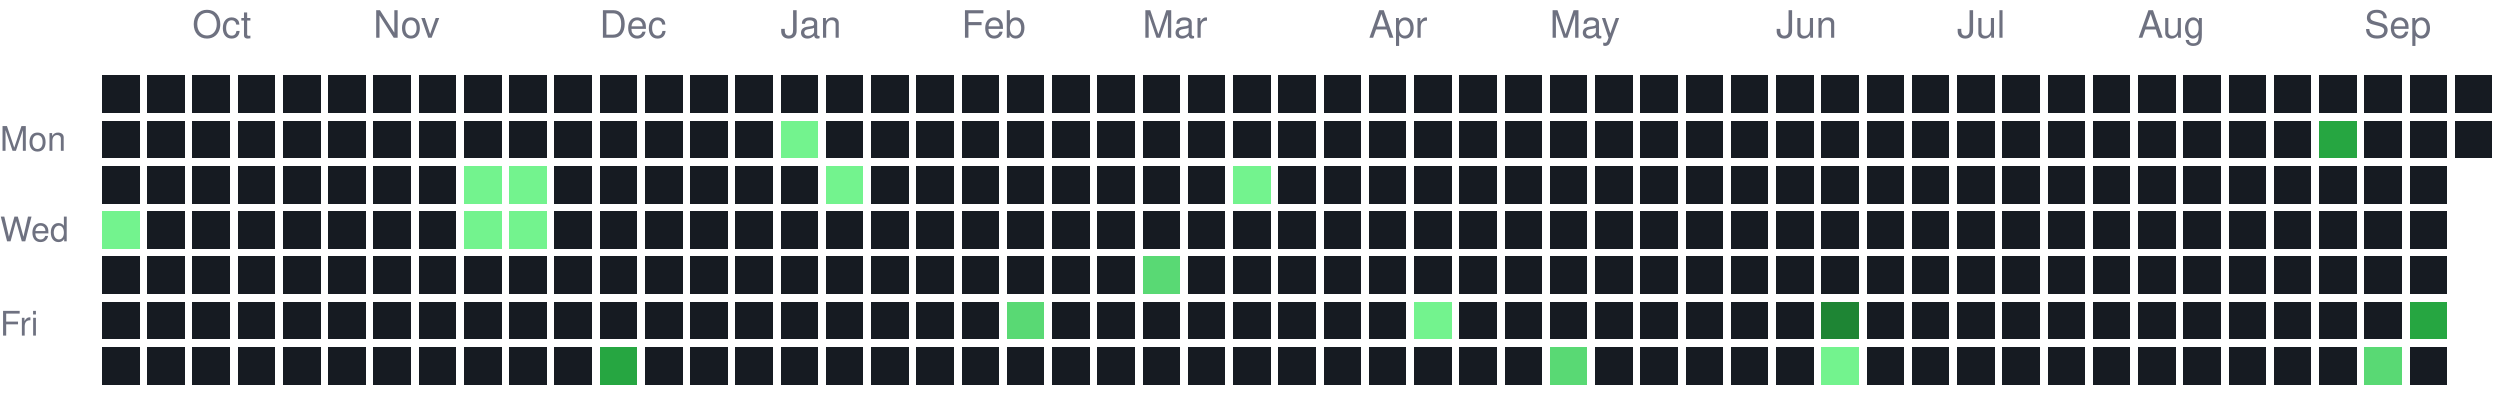
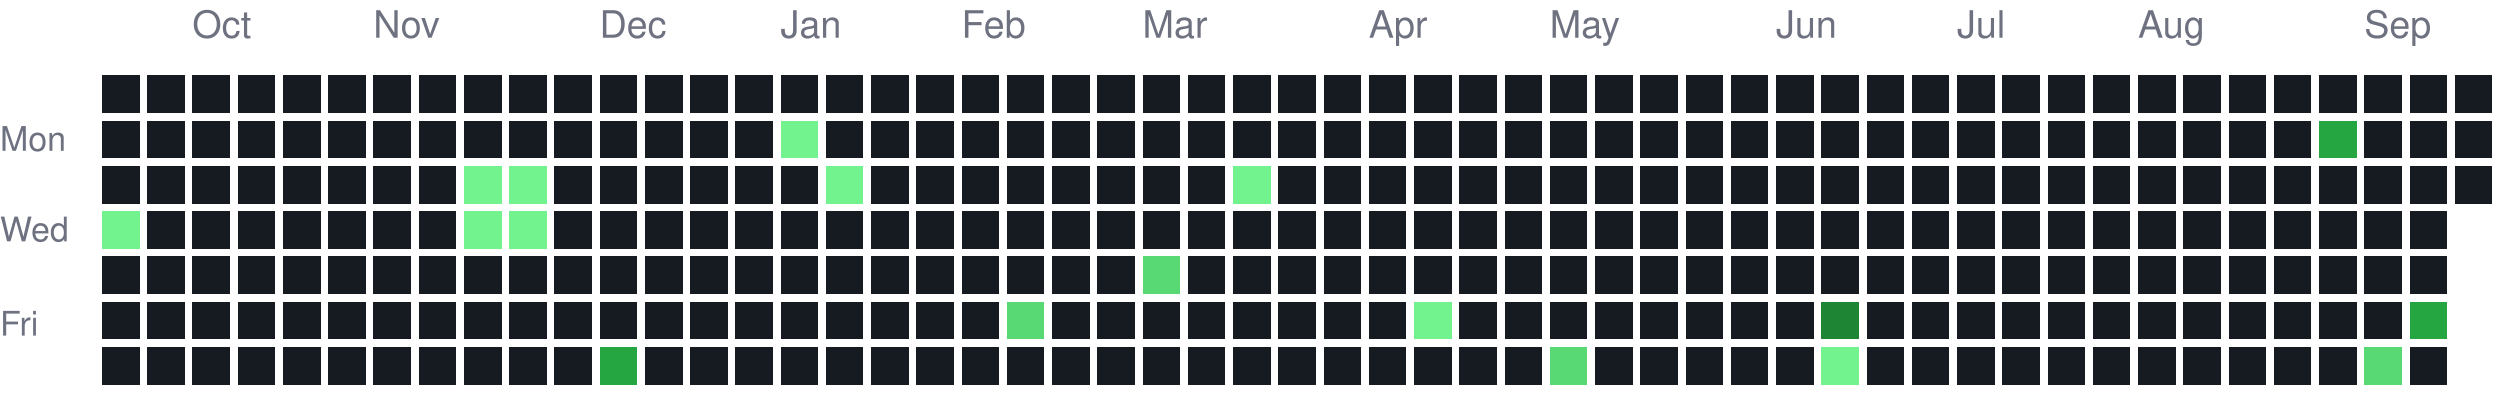
<svg xmlns="http://www.w3.org/2000/svg" version="1.1" width="663" height="104">
  <rect style="fill:#161b22;shape-rendering:crispedges;" data-score="0" data-date="2025-09-21" x="27" y="20" width="10" height="10" />
  <rect style="fill:#161b22;shape-rendering:crispedges;" data-score="0" data-date="2025-09-28" x="39" y="20" width="10" height="10" />
  <rect style="fill:#161b22;shape-rendering:crispedges;" data-score="0" data-date="2025-10-05" x="51" y="20" width="10" height="10" />
  <rect style="fill:#161b22;shape-rendering:crispedges;" data-score="0" data-date="2025-10-12" x="63" y="20" width="10" height="10" />
  <rect style="fill:#161b22;shape-rendering:crispedges;" data-score="0" data-date="2025-10-19" x="75" y="20" width="10" height="10" />
  <rect style="fill:#161b22;shape-rendering:crispedges;" data-score="0" data-date="2025-10-26" x="87" y="20" width="10" height="10" />
  <rect style="fill:#161b22;shape-rendering:crispedges;" data-score="0" data-date="2025-11-02" x="99" y="20" width="10" height="10" />
  <rect style="fill:#161b22;shape-rendering:crispedges;" data-score="0" data-date="2025-11-09" x="111" y="20" width="10" height="10" />
  <rect style="fill:#161b22;shape-rendering:crispedges;" data-score="0" data-date="2025-11-16" x="123" y="20" width="10" height="10" />
  <rect style="fill:#161b22;shape-rendering:crispedges;" data-score="0" data-date="2025-11-23" x="135" y="20" width="10" height="10" />
  <rect style="fill:#161b22;shape-rendering:crispedges;" data-score="0" data-date="2025-11-30" x="147" y="20" width="10" height="10" />
  <rect style="fill:#161b22;shape-rendering:crispedges;" data-score="0" data-date="2025-12-07" x="159" y="20" width="10" height="10" />
  <rect style="fill:#161b22;shape-rendering:crispedges;" data-score="0" data-date="2025-12-14" x="171" y="20" width="10" height="10" />
  <rect style="fill:#161b22;shape-rendering:crispedges;" data-score="0" data-date="2025-12-21" x="183" y="20" width="10" height="10" />
  <rect style="fill:#161b22;shape-rendering:crispedges;" data-score="0" data-date="2025-12-28" x="195" y="20" width="10" height="10" />
  <rect style="fill:#161b22;shape-rendering:crispedges;" data-score="0" data-date="2026-01-04" x="207" y="20" width="10" height="10" />
  <rect style="fill:#161b22;shape-rendering:crispedges;" data-score="0" data-date="2026-01-11" x="219" y="20" width="10" height="10" />
  <rect style="fill:#161b22;shape-rendering:crispedges;" data-score="0" data-date="2026-01-18" x="231" y="20" width="10" height="10" />
  <rect style="fill:#161b22;shape-rendering:crispedges;" data-score="0" data-date="2026-01-25" x="243" y="20" width="10" height="10" />
  <rect style="fill:#161b22;shape-rendering:crispedges;" data-score="0" data-date="2026-02-01" x="255" y="20" width="10" height="10" />
  <rect style="fill:#161b22;shape-rendering:crispedges;" data-score="0" data-date="2026-02-08" x="267" y="20" width="10" height="10" />
  <rect style="fill:#161b22;shape-rendering:crispedges;" data-score="0" data-date="2026-02-15" x="279" y="20" width="10" height="10" />
  <rect style="fill:#161b22;shape-rendering:crispedges;" data-score="0" data-date="2026-02-22" x="291" y="20" width="10" height="10" />
  <rect style="fill:#161b22;shape-rendering:crispedges;" data-score="0" data-date="2026-03-01" x="303" y="20" width="10" height="10" />
  <rect style="fill:#161b22;shape-rendering:crispedges;" data-score="0" data-date="2026-03-08" x="315" y="20" width="10" height="10" />
  <rect style="fill:#161b22;shape-rendering:crispedges;" data-score="0" data-date="2026-03-15" x="327" y="20" width="10" height="10" />
  <rect style="fill:#161b22;shape-rendering:crispedges;" data-score="0" data-date="2026-03-22" x="339" y="20" width="10" height="10" />
  <rect style="fill:#161b22;shape-rendering:crispedges;" data-score="0" data-date="2026-03-29" x="351" y="20" width="10" height="10" />
  <rect style="fill:#161b22;shape-rendering:crispedges;" data-score="0" data-date="2026-04-05" x="363" y="20" width="10" height="10" />
  <rect style="fill:#161b22;shape-rendering:crispedges;" data-score="0" data-date="2026-04-12" x="375" y="20" width="10" height="10" />
  <rect style="fill:#161b22;shape-rendering:crispedges;" data-score="0" data-date="2026-04-19" x="387" y="20" width="10" height="10" />
  <rect style="fill:#161b22;shape-rendering:crispedges;" data-score="0" data-date="2026-04-26" x="399" y="20" width="10" height="10" />
  <rect style="fill:#161b22;shape-rendering:crispedges;" data-score="0" data-date="2026-05-03" x="411" y="20" width="10" height="10" />
  <rect style="fill:#161b22;shape-rendering:crispedges;" data-score="0" data-date="2026-05-10" x="423" y="20" width="10" height="10" />
  <rect style="fill:#161b22;shape-rendering:crispedges;" data-score="0" data-date="2026-05-17" x="435" y="20" width="10" height="10" />
  <rect style="fill:#161b22;shape-rendering:crispedges;" data-score="0" data-date="2026-05-24" x="447" y="20" width="10" height="10" />
  <rect style="fill:#161b22;shape-rendering:crispedges;" data-score="0" data-date="2026-05-31" x="459" y="20" width="10" height="10" />
  <rect style="fill:#161b22;shape-rendering:crispedges;" data-score="0" data-date="2026-06-07" x="471" y="20" width="10" height="10" />
  <rect style="fill:#161b22;shape-rendering:crispedges;" data-score="0" data-date="2026-06-14" x="483" y="20" width="10" height="10" />
  <rect style="fill:#161b22;shape-rendering:crispedges;" data-score="0" data-date="2026-06-21" x="495" y="20" width="10" height="10" />
  <rect style="fill:#161b22;shape-rendering:crispedges;" data-score="0" data-date="2026-06-28" x="507" y="20" width="10" height="10" />
  <rect style="fill:#161b22;shape-rendering:crispedges;" data-score="0" data-date="2026-07-05" x="519" y="20" width="10" height="10" />
  <rect style="fill:#161b22;shape-rendering:crispedges;" data-score="0" data-date="2026-07-12" x="531" y="20" width="10" height="10" />
  <rect style="fill:#161b22;shape-rendering:crispedges;" data-score="0" data-date="2026-07-19" x="543" y="20" width="10" height="10" />
  <rect style="fill:#161b22;shape-rendering:crispedges;" data-score="0" data-date="2026-07-26" x="555" y="20" width="10" height="10" />
  <rect style="fill:#161b22;shape-rendering:crispedges;" data-score="0" data-date="2026-08-02" x="567" y="20" width="10" height="10" />
  <rect style="fill:#161b22;shape-rendering:crispedges;" data-score="0" data-date="2026-08-09" x="579" y="20" width="10" height="10" />
  <rect style="fill:#161b22;shape-rendering:crispedges;" data-score="0" data-date="2026-08-16" x="591" y="20" width="10" height="10" />
  <rect style="fill:#161b22;shape-rendering:crispedges;" data-score="0" data-date="2026-08-23" x="603" y="20" width="10" height="10" />
  <rect style="fill:#161b22;shape-rendering:crispedges;" data-score="0" data-date="2026-08-30" x="615" y="20" width="10" height="10" />
  <rect style="fill:#161b22;shape-rendering:crispedges;" data-score="0" data-date="2026-09-06" x="627" y="20" width="10" height="10" />
  <rect style="fill:#161b22;shape-rendering:crispedges;" data-score="0" data-date="2026-09-13" x="639" y="20" width="10" height="10" />
  <rect style="fill:#161b22;shape-rendering:crispedges;" data-score="0" data-date="2026-09-20" x="651" y="20" width="10" height="10" />
  <rect style="fill:#161b22;shape-rendering:crispedges;" data-score="0" data-date="2025-09-22" x="27" y="32" width="10" height="10" />
  <rect style="fill:#161b22;shape-rendering:crispedges;" data-score="0" data-date="2025-09-29" x="39" y="32" width="10" height="10" />
  <rect style="fill:#161b22;shape-rendering:crispedges;" data-score="0" data-date="2025-10-06" x="51" y="32" width="10" height="10" />
  <rect style="fill:#161b22;shape-rendering:crispedges;" data-score="0" data-date="2025-10-13" x="63" y="32" width="10" height="10" />
  <rect style="fill:#161b22;shape-rendering:crispedges;" data-score="0" data-date="2025-10-20" x="75" y="32" width="10" height="10" />
  <rect style="fill:#161b22;shape-rendering:crispedges;" data-score="0" data-date="2025-10-27" x="87" y="32" width="10" height="10" />
  <rect style="fill:#161b22;shape-rendering:crispedges;" data-score="0" data-date="2025-11-03" x="99" y="32" width="10" height="10" />
  <rect style="fill:#161b22;shape-rendering:crispedges;" data-score="0" data-date="2025-11-10" x="111" y="32" width="10" height="10" />
  <rect style="fill:#161b22;shape-rendering:crispedges;" data-score="0" data-date="2025-11-17" x="123" y="32" width="10" height="10" />
  <rect style="fill:#161b22;shape-rendering:crispedges;" data-score="0" data-date="2025-11-24" x="135" y="32" width="10" height="10" />
  <rect style="fill:#161b22;shape-rendering:crispedges;" data-score="0" data-date="2025-12-01" x="147" y="32" width="10" height="10" />
  <rect style="fill:#161b22;shape-rendering:crispedges;" data-score="0" data-date="2025-12-08" x="159" y="32" width="10" height="10" />
  <rect style="fill:#161b22;shape-rendering:crispedges;" data-score="0" data-date="2025-12-15" x="171" y="32" width="10" height="10" />
  <rect style="fill:#161b22;shape-rendering:crispedges;" data-score="0" data-date="2025-12-22" x="183" y="32" width="10" height="10" />
  <rect style="fill:#161b22;shape-rendering:crispedges;" data-score="0" data-date="2025-12-29" x="195" y="32" width="10" height="10" />
  <rect style="fill:#73f38e;shape-rendering:crispedges;" data-score="1" data-date="2026-01-05" x="207" y="32" width="10" height="10" />
  <rect style="fill:#161b22;shape-rendering:crispedges;" data-score="0" data-date="2026-01-12" x="219" y="32" width="10" height="10" />
  <rect style="fill:#161b22;shape-rendering:crispedges;" data-score="0" data-date="2026-01-19" x="231" y="32" width="10" height="10" />
  <rect style="fill:#161b22;shape-rendering:crispedges;" data-score="0" data-date="2026-01-26" x="243" y="32" width="10" height="10" />
  <rect style="fill:#161b22;shape-rendering:crispedges;" data-score="0" data-date="2026-02-02" x="255" y="32" width="10" height="10" />
  <rect style="fill:#161b22;shape-rendering:crispedges;" data-score="0" data-date="2026-02-09" x="267" y="32" width="10" height="10" />
  <rect style="fill:#161b22;shape-rendering:crispedges;" data-score="0" data-date="2026-02-16" x="279" y="32" width="10" height="10" />
  <rect style="fill:#161b22;shape-rendering:crispedges;" data-score="0" data-date="2026-02-23" x="291" y="32" width="10" height="10" />
  <rect style="fill:#161b22;shape-rendering:crispedges;" data-score="0" data-date="2026-03-02" x="303" y="32" width="10" height="10" />
  <rect style="fill:#161b22;shape-rendering:crispedges;" data-score="0" data-date="2026-03-09" x="315" y="32" width="10" height="10" />
  <rect style="fill:#161b22;shape-rendering:crispedges;" data-score="0" data-date="2026-03-16" x="327" y="32" width="10" height="10" />
  <rect style="fill:#161b22;shape-rendering:crispedges;" data-score="0" data-date="2026-03-23" x="339" y="32" width="10" height="10" />
  <rect style="fill:#161b22;shape-rendering:crispedges;" data-score="0" data-date="2026-03-30" x="351" y="32" width="10" height="10" />
  <rect style="fill:#161b22;shape-rendering:crispedges;" data-score="0" data-date="2026-04-06" x="363" y="32" width="10" height="10" />
  <rect style="fill:#161b22;shape-rendering:crispedges;" data-score="0" data-date="2026-04-13" x="375" y="32" width="10" height="10" />
  <rect style="fill:#161b22;shape-rendering:crispedges;" data-score="0" data-date="2026-04-20" x="387" y="32" width="10" height="10" />
  <rect style="fill:#161b22;shape-rendering:crispedges;" data-score="0" data-date="2026-04-27" x="399" y="32" width="10" height="10" />
  <rect style="fill:#161b22;shape-rendering:crispedges;" data-score="0" data-date="2026-05-04" x="411" y="32" width="10" height="10" />
  <rect style="fill:#161b22;shape-rendering:crispedges;" data-score="0" data-date="2026-05-11" x="423" y="32" width="10" height="10" />
  <rect style="fill:#161b22;shape-rendering:crispedges;" data-score="0" data-date="2026-05-18" x="435" y="32" width="10" height="10" />
  <rect style="fill:#161b22;shape-rendering:crispedges;" data-score="0" data-date="2026-05-25" x="447" y="32" width="10" height="10" />
  <rect style="fill:#161b22;shape-rendering:crispedges;" data-score="0" data-date="2026-06-01" x="459" y="32" width="10" height="10" />
  <rect style="fill:#161b22;shape-rendering:crispedges;" data-score="0" data-date="2026-06-08" x="471" y="32" width="10" height="10" />
  <rect style="fill:#161b22;shape-rendering:crispedges;" data-score="0" data-date="2026-06-15" x="483" y="32" width="10" height="10" />
  <rect style="fill:#161b22;shape-rendering:crispedges;" data-score="0" data-date="2026-06-22" x="495" y="32" width="10" height="10" />
  <rect style="fill:#161b22;shape-rendering:crispedges;" data-score="0" data-date="2026-06-29" x="507" y="32" width="10" height="10" />
  <rect style="fill:#161b22;shape-rendering:crispedges;" data-score="0" data-date="2026-07-06" x="519" y="32" width="10" height="10" />
  <rect style="fill:#161b22;shape-rendering:crispedges;" data-score="0" data-date="2026-07-13" x="531" y="32" width="10" height="10" />
  <rect style="fill:#161b22;shape-rendering:crispedges;" data-score="0" data-date="2026-07-20" x="543" y="32" width="10" height="10" />
  <rect style="fill:#161b22;shape-rendering:crispedges;" data-score="0" data-date="2026-07-27" x="555" y="32" width="10" height="10" />
  <rect style="fill:#161b22;shape-rendering:crispedges;" data-score="0" data-date="2026-08-03" x="567" y="32" width="10" height="10" />
  <rect style="fill:#161b22;shape-rendering:crispedges;" data-score="0" data-date="2026-08-10" x="579" y="32" width="10" height="10" />
  <rect style="fill:#161b22;shape-rendering:crispedges;" data-score="0" data-date="2026-08-17" x="591" y="32" width="10" height="10" />
  <rect style="fill:#161b22;shape-rendering:crispedges;" data-score="0" data-date="2026-08-24" x="603" y="32" width="10" height="10" />
  <rect style="fill:#26a641;shape-rendering:crispedges;" data-score="3" data-date="2026-08-31" x="615" y="32" width="10" height="10" />
  <rect style="fill:#161b22;shape-rendering:crispedges;" data-score="0" data-date="2026-09-07" x="627" y="32" width="10" height="10" />
  <rect style="fill:#161b22;shape-rendering:crispedges;" data-score="0" data-date="2026-09-14" x="639" y="32" width="10" height="10" />
  <rect style="fill:#161b22;shape-rendering:crispedges;" data-score="0" data-date="2026-09-21" x="651" y="32" width="10" height="10" />
  <rect style="fill:#161b22;shape-rendering:crispedges;" data-score="0" data-date="2025-09-23" x="27" y="44" width="10" height="10" />
  <rect style="fill:#161b22;shape-rendering:crispedges;" data-score="0" data-date="2025-09-30" x="39" y="44" width="10" height="10" />
  <rect style="fill:#161b22;shape-rendering:crispedges;" data-score="0" data-date="2025-10-07" x="51" y="44" width="10" height="10" />
  <rect style="fill:#161b22;shape-rendering:crispedges;" data-score="0" data-date="2025-10-14" x="63" y="44" width="10" height="10" />
  <rect style="fill:#161b22;shape-rendering:crispedges;" data-score="0" data-date="2025-10-21" x="75" y="44" width="10" height="10" />
  <rect style="fill:#161b22;shape-rendering:crispedges;" data-score="0" data-date="2025-10-28" x="87" y="44" width="10" height="10" />
  <rect style="fill:#161b22;shape-rendering:crispedges;" data-score="0" data-date="2025-11-04" x="99" y="44" width="10" height="10" />
  <rect style="fill:#161b22;shape-rendering:crispedges;" data-score="0" data-date="2025-11-11" x="111" y="44" width="10" height="10" />
  <rect style="fill:#73f38e;shape-rendering:crispedges;" data-score="1" data-date="2025-11-18" x="123" y="44" width="10" height="10" />
  <rect style="fill:#73f38e;shape-rendering:crispedges;" data-score="1" data-date="2025-11-25" x="135" y="44" width="10" height="10" />
  <rect style="fill:#161b22;shape-rendering:crispedges;" data-score="0" data-date="2025-12-02" x="147" y="44" width="10" height="10" />
  <rect style="fill:#161b22;shape-rendering:crispedges;" data-score="0" data-date="2025-12-09" x="159" y="44" width="10" height="10" />
  <rect style="fill:#161b22;shape-rendering:crispedges;" data-score="0" data-date="2025-12-16" x="171" y="44" width="10" height="10" />
  <rect style="fill:#161b22;shape-rendering:crispedges;" data-score="0" data-date="2025-12-23" x="183" y="44" width="10" height="10" />
  <rect style="fill:#161b22;shape-rendering:crispedges;" data-score="0" data-date="2025-12-30" x="195" y="44" width="10" height="10" />
  <rect style="fill:#161b22;shape-rendering:crispedges;" data-score="0" data-date="2026-01-06" x="207" y="44" width="10" height="10" />
  <rect style="fill:#73f38e;shape-rendering:crispedges;" data-score="1" data-date="2026-01-13" x="219" y="44" width="10" height="10" />
  <rect style="fill:#161b22;shape-rendering:crispedges;" data-score="0" data-date="2026-01-20" x="231" y="44" width="10" height="10" />
  <rect style="fill:#161b22;shape-rendering:crispedges;" data-score="0" data-date="2026-01-27" x="243" y="44" width="10" height="10" />
  <rect style="fill:#161b22;shape-rendering:crispedges;" data-score="0" data-date="2026-02-03" x="255" y="44" width="10" height="10" />
  <rect style="fill:#161b22;shape-rendering:crispedges;" data-score="0" data-date="2026-02-10" x="267" y="44" width="10" height="10" />
  <rect style="fill:#161b22;shape-rendering:crispedges;" data-score="0" data-date="2026-02-17" x="279" y="44" width="10" height="10" />
  <rect style="fill:#161b22;shape-rendering:crispedges;" data-score="0" data-date="2026-02-24" x="291" y="44" width="10" height="10" />
  <rect style="fill:#161b22;shape-rendering:crispedges;" data-score="0" data-date="2026-03-03" x="303" y="44" width="10" height="10" />
  <rect style="fill:#161b22;shape-rendering:crispedges;" data-score="0" data-date="2026-03-10" x="315" y="44" width="10" height="10" />
  <rect style="fill:#73f38e;shape-rendering:crispedges;" data-score="1" data-date="2026-03-17" x="327" y="44" width="10" height="10" />
  <rect style="fill:#161b22;shape-rendering:crispedges;" data-score="0" data-date="2026-03-24" x="339" y="44" width="10" height="10" />
  <rect style="fill:#161b22;shape-rendering:crispedges;" data-score="0" data-date="2026-03-31" x="351" y="44" width="10" height="10" />
  <rect style="fill:#161b22;shape-rendering:crispedges;" data-score="0" data-date="2026-04-07" x="363" y="44" width="10" height="10" />
  <rect style="fill:#161b22;shape-rendering:crispedges;" data-score="0" data-date="2026-04-14" x="375" y="44" width="10" height="10" />
  <rect style="fill:#161b22;shape-rendering:crispedges;" data-score="0" data-date="2026-04-21" x="387" y="44" width="10" height="10" />
  <rect style="fill:#161b22;shape-rendering:crispedges;" data-score="0" data-date="2026-04-28" x="399" y="44" width="10" height="10" />
  <rect style="fill:#161b22;shape-rendering:crispedges;" data-score="0" data-date="2026-05-05" x="411" y="44" width="10" height="10" />
  <rect style="fill:#161b22;shape-rendering:crispedges;" data-score="0" data-date="2026-05-12" x="423" y="44" width="10" height="10" />
  <rect style="fill:#161b22;shape-rendering:crispedges;" data-score="0" data-date="2026-05-19" x="435" y="44" width="10" height="10" />
  <rect style="fill:#161b22;shape-rendering:crispedges;" data-score="0" data-date="2026-05-26" x="447" y="44" width="10" height="10" />
  <rect style="fill:#161b22;shape-rendering:crispedges;" data-score="0" data-date="2026-06-02" x="459" y="44" width="10" height="10" />
  <rect style="fill:#161b22;shape-rendering:crispedges;" data-score="0" data-date="2026-06-09" x="471" y="44" width="10" height="10" />
  <rect style="fill:#161b22;shape-rendering:crispedges;" data-score="0" data-date="2026-06-16" x="483" y="44" width="10" height="10" />
  <rect style="fill:#161b22;shape-rendering:crispedges;" data-score="0" data-date="2026-06-23" x="495" y="44" width="10" height="10" />
  <rect style="fill:#161b22;shape-rendering:crispedges;" data-score="0" data-date="2026-06-30" x="507" y="44" width="10" height="10" />
  <rect style="fill:#161b22;shape-rendering:crispedges;" data-score="0" data-date="2026-07-07" x="519" y="44" width="10" height="10" />
  <rect style="fill:#161b22;shape-rendering:crispedges;" data-score="0" data-date="2026-07-14" x="531" y="44" width="10" height="10" />
  <rect style="fill:#161b22;shape-rendering:crispedges;" data-score="0" data-date="2026-07-21" x="543" y="44" width="10" height="10" />
  <rect style="fill:#161b22;shape-rendering:crispedges;" data-score="0" data-date="2026-07-28" x="555" y="44" width="10" height="10" />
  <rect style="fill:#161b22;shape-rendering:crispedges;" data-score="0" data-date="2026-08-04" x="567" y="44" width="10" height="10" />
  <rect style="fill:#161b22;shape-rendering:crispedges;" data-score="0" data-date="2026-08-11" x="579" y="44" width="10" height="10" />
  <rect style="fill:#161b22;shape-rendering:crispedges;" data-score="0" data-date="2026-08-18" x="591" y="44" width="10" height="10" />
  <rect style="fill:#161b22;shape-rendering:crispedges;" data-score="0" data-date="2026-08-25" x="603" y="44" width="10" height="10" />
  <rect style="fill:#161b22;shape-rendering:crispedges;" data-score="0" data-date="2026-09-01" x="615" y="44" width="10" height="10" />
  <rect style="fill:#161b22;shape-rendering:crispedges;" data-score="0" data-date="2026-09-08" x="627" y="44" width="10" height="10" />
  <rect style="fill:#161b22;shape-rendering:crispedges;" data-score="0" data-date="2026-09-15" x="639" y="44" width="10" height="10" />
+   <rect style="fill:#161b22;shape-rendering:crispedges;" data-score="0" data-date="2026-09-22" x="651" y="44" width="10" height="10" />
  <rect style="fill:#73f38e;shape-rendering:crispedges;" data-score="1" data-date="2025-09-24" x="27" y="56" width="10" height="10" />
  <rect style="fill:#161b22;shape-rendering:crispedges;" data-score="0" data-date="2025-10-01" x="39" y="56" width="10" height="10" />
  <rect style="fill:#161b22;shape-rendering:crispedges;" data-score="0" data-date="2025-10-08" x="51" y="56" width="10" height="10" />
  <rect style="fill:#161b22;shape-rendering:crispedges;" data-score="0" data-date="2025-10-15" x="63" y="56" width="10" height="10" />
  <rect style="fill:#161b22;shape-rendering:crispedges;" data-score="0" data-date="2025-10-22" x="75" y="56" width="10" height="10" />
  <rect style="fill:#161b22;shape-rendering:crispedges;" data-score="0" data-date="2025-10-29" x="87" y="56" width="10" height="10" />
  <rect style="fill:#161b22;shape-rendering:crispedges;" data-score="0" data-date="2025-11-05" x="99" y="56" width="10" height="10" />
  <rect style="fill:#161b22;shape-rendering:crispedges;" data-score="0" data-date="2025-11-12" x="111" y="56" width="10" height="10" />
  <rect style="fill:#73f38e;shape-rendering:crispedges;" data-score="1" data-date="2025-11-19" x="123" y="56" width="10" height="10" />
  <rect style="fill:#73f38e;shape-rendering:crispedges;" data-score="1" data-date="2025-11-26" x="135" y="56" width="10" height="10" />
  <rect style="fill:#161b22;shape-rendering:crispedges;" data-score="0" data-date="2025-12-03" x="147" y="56" width="10" height="10" />
  <rect style="fill:#161b22;shape-rendering:crispedges;" data-score="0" data-date="2025-12-10" x="159" y="56" width="10" height="10" />
  <rect style="fill:#161b22;shape-rendering:crispedges;" data-score="0" data-date="2025-12-17" x="171" y="56" width="10" height="10" />
  <rect style="fill:#161b22;shape-rendering:crispedges;" data-score="0" data-date="2025-12-24" x="183" y="56" width="10" height="10" />
  <rect style="fill:#161b22;shape-rendering:crispedges;" data-score="0" data-date="2025-12-31" x="195" y="56" width="10" height="10" />
  <rect style="fill:#161b22;shape-rendering:crispedges;" data-score="0" data-date="2026-01-07" x="207" y="56" width="10" height="10" />
  <rect style="fill:#161b22;shape-rendering:crispedges;" data-score="0" data-date="2026-01-14" x="219" y="56" width="10" height="10" />
  <rect style="fill:#161b22;shape-rendering:crispedges;" data-score="0" data-date="2026-01-21" x="231" y="56" width="10" height="10" />
  <rect style="fill:#161b22;shape-rendering:crispedges;" data-score="0" data-date="2026-01-28" x="243" y="56" width="10" height="10" />
  <rect style="fill:#161b22;shape-rendering:crispedges;" data-score="0" data-date="2026-02-04" x="255" y="56" width="10" height="10" />
  <rect style="fill:#161b22;shape-rendering:crispedges;" data-score="0" data-date="2026-02-11" x="267" y="56" width="10" height="10" />
  <rect style="fill:#161b22;shape-rendering:crispedges;" data-score="0" data-date="2026-02-18" x="279" y="56" width="10" height="10" />
  <rect style="fill:#161b22;shape-rendering:crispedges;" data-score="0" data-date="2026-02-25" x="291" y="56" width="10" height="10" />
  <rect style="fill:#161b22;shape-rendering:crispedges;" data-score="0" data-date="2026-03-04" x="303" y="56" width="10" height="10" />
  <rect style="fill:#161b22;shape-rendering:crispedges;" data-score="0" data-date="2026-03-11" x="315" y="56" width="10" height="10" />
  <rect style="fill:#161b22;shape-rendering:crispedges;" data-score="0" data-date="2026-03-18" x="327" y="56" width="10" height="10" />
  <rect style="fill:#161b22;shape-rendering:crispedges;" data-score="0" data-date="2026-03-25" x="339" y="56" width="10" height="10" />
  <rect style="fill:#161b22;shape-rendering:crispedges;" data-score="0" data-date="2026-04-01" x="351" y="56" width="10" height="10" />
  <rect style="fill:#161b22;shape-rendering:crispedges;" data-score="0" data-date="2026-04-08" x="363" y="56" width="10" height="10" />
  <rect style="fill:#161b22;shape-rendering:crispedges;" data-score="0" data-date="2026-04-15" x="375" y="56" width="10" height="10" />
  <rect style="fill:#161b22;shape-rendering:crispedges;" data-score="0" data-date="2026-04-22" x="387" y="56" width="10" height="10" />
  <rect style="fill:#161b22;shape-rendering:crispedges;" data-score="0" data-date="2026-04-29" x="399" y="56" width="10" height="10" />
  <rect style="fill:#161b22;shape-rendering:crispedges;" data-score="0" data-date="2026-05-06" x="411" y="56" width="10" height="10" />
  <rect style="fill:#161b22;shape-rendering:crispedges;" data-score="0" data-date="2026-05-13" x="423" y="56" width="10" height="10" />
  <rect style="fill:#161b22;shape-rendering:crispedges;" data-score="0" data-date="2026-05-20" x="435" y="56" width="10" height="10" />
  <rect style="fill:#161b22;shape-rendering:crispedges;" data-score="0" data-date="2026-05-27" x="447" y="56" width="10" height="10" />
  <rect style="fill:#161b22;shape-rendering:crispedges;" data-score="0" data-date="2026-06-03" x="459" y="56" width="10" height="10" />
  <rect style="fill:#161b22;shape-rendering:crispedges;" data-score="0" data-date="2026-06-10" x="471" y="56" width="10" height="10" />
  <rect style="fill:#161b22;shape-rendering:crispedges;" data-score="0" data-date="2026-06-17" x="483" y="56" width="10" height="10" />
  <rect style="fill:#161b22;shape-rendering:crispedges;" data-score="0" data-date="2026-06-24" x="495" y="56" width="10" height="10" />
  <rect style="fill:#161b22;shape-rendering:crispedges;" data-score="0" data-date="2026-07-01" x="507" y="56" width="10" height="10" />
  <rect style="fill:#161b22;shape-rendering:crispedges;" data-score="0" data-date="2026-07-08" x="519" y="56" width="10" height="10" />
  <rect style="fill:#161b22;shape-rendering:crispedges;" data-score="0" data-date="2026-07-15" x="531" y="56" width="10" height="10" />
  <rect style="fill:#161b22;shape-rendering:crispedges;" data-score="0" data-date="2026-07-22" x="543" y="56" width="10" height="10" />
  <rect style="fill:#161b22;shape-rendering:crispedges;" data-score="0" data-date="2026-07-29" x="555" y="56" width="10" height="10" />
  <rect style="fill:#161b22;shape-rendering:crispedges;" data-score="0" data-date="2026-08-05" x="567" y="56" width="10" height="10" />
  <rect style="fill:#161b22;shape-rendering:crispedges;" data-score="0" data-date="2026-08-12" x="579" y="56" width="10" height="10" />
  <rect style="fill:#161b22;shape-rendering:crispedges;" data-score="0" data-date="2026-08-19" x="591" y="56" width="10" height="10" />
  <rect style="fill:#161b22;shape-rendering:crispedges;" data-score="0" data-date="2026-08-26" x="603" y="56" width="10" height="10" />
  <rect style="fill:#161b22;shape-rendering:crispedges;" data-score="0" data-date="2026-09-02" x="615" y="56" width="10" height="10" />
  <rect style="fill:#161b22;shape-rendering:crispedges;" data-score="0" data-date="2026-09-09" x="627" y="56" width="10" height="10" />
  <rect style="fill:#161b22;shape-rendering:crispedges;" data-score="0" data-date="2026-09-16" x="639" y="56" width="10" height="10" />
  <rect style="fill:#161b22;shape-rendering:crispedges;" data-score="0" data-date="2025-09-25" x="27" y="68" width="10" height="10" />
  <rect style="fill:#161b22;shape-rendering:crispedges;" data-score="0" data-date="2025-10-02" x="39" y="68" width="10" height="10" />
  <rect style="fill:#161b22;shape-rendering:crispedges;" data-score="0" data-date="2025-10-09" x="51" y="68" width="10" height="10" />
  <rect style="fill:#161b22;shape-rendering:crispedges;" data-score="0" data-date="2025-10-16" x="63" y="68" width="10" height="10" />
  <rect style="fill:#161b22;shape-rendering:crispedges;" data-score="0" data-date="2025-10-23" x="75" y="68" width="10" height="10" />
  <rect style="fill:#161b22;shape-rendering:crispedges;" data-score="0" data-date="2025-10-30" x="87" y="68" width="10" height="10" />
  <rect style="fill:#161b22;shape-rendering:crispedges;" data-score="0" data-date="2025-11-06" x="99" y="68" width="10" height="10" />
  <rect style="fill:#161b22;shape-rendering:crispedges;" data-score="0" data-date="2025-11-13" x="111" y="68" width="10" height="10" />
  <rect style="fill:#161b22;shape-rendering:crispedges;" data-score="0" data-date="2025-11-20" x="123" y="68" width="10" height="10" />
  <rect style="fill:#161b22;shape-rendering:crispedges;" data-score="0" data-date="2025-11-27" x="135" y="68" width="10" height="10" />
  <rect style="fill:#161b22;shape-rendering:crispedges;" data-score="0" data-date="2025-12-04" x="147" y="68" width="10" height="10" />
  <rect style="fill:#161b22;shape-rendering:crispedges;" data-score="0" data-date="2025-12-11" x="159" y="68" width="10" height="10" />
  <rect style="fill:#161b22;shape-rendering:crispedges;" data-score="0" data-date="2025-12-18" x="171" y="68" width="10" height="10" />
  <rect style="fill:#161b22;shape-rendering:crispedges;" data-score="0" data-date="2025-12-25" x="183" y="68" width="10" height="10" />
  <rect style="fill:#161b22;shape-rendering:crispedges;" data-score="0" data-date="2026-01-01" x="195" y="68" width="10" height="10" />
  <rect style="fill:#161b22;shape-rendering:crispedges;" data-score="0" data-date="2026-01-08" x="207" y="68" width="10" height="10" />
  <rect style="fill:#161b22;shape-rendering:crispedges;" data-score="0" data-date="2026-01-15" x="219" y="68" width="10" height="10" />
  <rect style="fill:#161b22;shape-rendering:crispedges;" data-score="0" data-date="2026-01-22" x="231" y="68" width="10" height="10" />
  <rect style="fill:#161b22;shape-rendering:crispedges;" data-score="0" data-date="2026-01-29" x="243" y="68" width="10" height="10" />
  <rect style="fill:#161b22;shape-rendering:crispedges;" data-score="0" data-date="2026-02-05" x="255" y="68" width="10" height="10" />
  <rect style="fill:#161b22;shape-rendering:crispedges;" data-score="0" data-date="2026-02-12" x="267" y="68" width="10" height="10" />
  <rect style="fill:#161b22;shape-rendering:crispedges;" data-score="0" data-date="2026-02-19" x="279" y="68" width="10" height="10" />
  <rect style="fill:#161b22;shape-rendering:crispedges;" data-score="0" data-date="2026-02-26" x="291" y="68" width="10" height="10" />
  <rect style="fill:#59d974;shape-rendering:crispedges;" data-score="2" data-date="2026-03-05" x="303" y="68" width="10" height="10" />
  <rect style="fill:#161b22;shape-rendering:crispedges;" data-score="0" data-date="2026-03-12" x="315" y="68" width="10" height="10" />
  <rect style="fill:#161b22;shape-rendering:crispedges;" data-score="0" data-date="2026-03-19" x="327" y="68" width="10" height="10" />
  <rect style="fill:#161b22;shape-rendering:crispedges;" data-score="0" data-date="2026-03-26" x="339" y="68" width="10" height="10" />
  <rect style="fill:#161b22;shape-rendering:crispedges;" data-score="0" data-date="2026-04-02" x="351" y="68" width="10" height="10" />
  <rect style="fill:#161b22;shape-rendering:crispedges;" data-score="0" data-date="2026-04-09" x="363" y="68" width="10" height="10" />
  <rect style="fill:#161b22;shape-rendering:crispedges;" data-score="0" data-date="2026-04-16" x="375" y="68" width="10" height="10" />
  <rect style="fill:#161b22;shape-rendering:crispedges;" data-score="0" data-date="2026-04-23" x="387" y="68" width="10" height="10" />
  <rect style="fill:#161b22;shape-rendering:crispedges;" data-score="0" data-date="2026-04-30" x="399" y="68" width="10" height="10" />
  <rect style="fill:#161b22;shape-rendering:crispedges;" data-score="0" data-date="2026-05-07" x="411" y="68" width="10" height="10" />
  <rect style="fill:#161b22;shape-rendering:crispedges;" data-score="0" data-date="2026-05-14" x="423" y="68" width="10" height="10" />
  <rect style="fill:#161b22;shape-rendering:crispedges;" data-score="0" data-date="2026-05-21" x="435" y="68" width="10" height="10" />
  <rect style="fill:#161b22;shape-rendering:crispedges;" data-score="0" data-date="2026-05-28" x="447" y="68" width="10" height="10" />
  <rect style="fill:#161b22;shape-rendering:crispedges;" data-score="0" data-date="2026-06-04" x="459" y="68" width="10" height="10" />
  <rect style="fill:#161b22;shape-rendering:crispedges;" data-score="0" data-date="2026-06-11" x="471" y="68" width="10" height="10" />
  <rect style="fill:#161b22;shape-rendering:crispedges;" data-score="0" data-date="2026-06-18" x="483" y="68" width="10" height="10" />
  <rect style="fill:#161b22;shape-rendering:crispedges;" data-score="0" data-date="2026-06-25" x="495" y="68" width="10" height="10" />
  <rect style="fill:#161b22;shape-rendering:crispedges;" data-score="0" data-date="2026-07-02" x="507" y="68" width="10" height="10" />
  <rect style="fill:#161b22;shape-rendering:crispedges;" data-score="0" data-date="2026-07-09" x="519" y="68" width="10" height="10" />
  <rect style="fill:#161b22;shape-rendering:crispedges;" data-score="0" data-date="2026-07-16" x="531" y="68" width="10" height="10" />
  <rect style="fill:#161b22;shape-rendering:crispedges;" data-score="0" data-date="2026-07-23" x="543" y="68" width="10" height="10" />
  <rect style="fill:#161b22;shape-rendering:crispedges;" data-score="0" data-date="2026-07-30" x="555" y="68" width="10" height="10" />
  <rect style="fill:#161b22;shape-rendering:crispedges;" data-score="0" data-date="2026-08-06" x="567" y="68" width="10" height="10" />
  <rect style="fill:#161b22;shape-rendering:crispedges;" data-score="0" data-date="2026-08-13" x="579" y="68" width="10" height="10" />
  <rect style="fill:#161b22;shape-rendering:crispedges;" data-score="0" data-date="2026-08-20" x="591" y="68" width="10" height="10" />
  <rect style="fill:#161b22;shape-rendering:crispedges;" data-score="0" data-date="2026-08-27" x="603" y="68" width="10" height="10" />
  <rect style="fill:#161b22;shape-rendering:crispedges;" data-score="0" data-date="2026-09-03" x="615" y="68" width="10" height="10" />
  <rect style="fill:#161b22;shape-rendering:crispedges;" data-score="0" data-date="2026-09-10" x="627" y="68" width="10" height="10" />
  <rect style="fill:#161b22;shape-rendering:crispedges;" data-score="0" data-date="2026-09-17" x="639" y="68" width="10" height="10" />
  <rect style="fill:#161b22;shape-rendering:crispedges;" data-score="0" data-date="2025-09-26" x="27" y="80" width="10" height="10" />
  <rect style="fill:#161b22;shape-rendering:crispedges;" data-score="0" data-date="2025-10-03" x="39" y="80" width="10" height="10" />
  <rect style="fill:#161b22;shape-rendering:crispedges;" data-score="0" data-date="2025-10-10" x="51" y="80" width="10" height="10" />
  <rect style="fill:#161b22;shape-rendering:crispedges;" data-score="0" data-date="2025-10-17" x="63" y="80" width="10" height="10" />
  <rect style="fill:#161b22;shape-rendering:crispedges;" data-score="0" data-date="2025-10-24" x="75" y="80" width="10" height="10" />
  <rect style="fill:#161b22;shape-rendering:crispedges;" data-score="0" data-date="2025-10-31" x="87" y="80" width="10" height="10" />
  <rect style="fill:#161b22;shape-rendering:crispedges;" data-score="0" data-date="2025-11-07" x="99" y="80" width="10" height="10" />
  <rect style="fill:#161b22;shape-rendering:crispedges;" data-score="0" data-date="2025-11-14" x="111" y="80" width="10" height="10" />
  <rect style="fill:#161b22;shape-rendering:crispedges;" data-score="0" data-date="2025-11-21" x="123" y="80" width="10" height="10" />
  <rect style="fill:#161b22;shape-rendering:crispedges;" data-score="0" data-date="2025-11-28" x="135" y="80" width="10" height="10" />
  <rect style="fill:#161b22;shape-rendering:crispedges;" data-score="0" data-date="2025-12-05" x="147" y="80" width="10" height="10" />
  <rect style="fill:#161b22;shape-rendering:crispedges;" data-score="0" data-date="2025-12-12" x="159" y="80" width="10" height="10" />
  <rect style="fill:#161b22;shape-rendering:crispedges;" data-score="0" data-date="2025-12-19" x="171" y="80" width="10" height="10" />
  <rect style="fill:#161b22;shape-rendering:crispedges;" data-score="0" data-date="2025-12-26" x="183" y="80" width="10" height="10" />
  <rect style="fill:#161b22;shape-rendering:crispedges;" data-score="0" data-date="2026-01-02" x="195" y="80" width="10" height="10" />
  <rect style="fill:#161b22;shape-rendering:crispedges;" data-score="0" data-date="2026-01-09" x="207" y="80" width="10" height="10" />
  <rect style="fill:#161b22;shape-rendering:crispedges;" data-score="0" data-date="2026-01-16" x="219" y="80" width="10" height="10" />
  <rect style="fill:#161b22;shape-rendering:crispedges;" data-score="0" data-date="2026-01-23" x="231" y="80" width="10" height="10" />
  <rect style="fill:#161b22;shape-rendering:crispedges;" data-score="0" data-date="2026-01-30" x="243" y="80" width="10" height="10" />
  <rect style="fill:#161b22;shape-rendering:crispedges;" data-score="0" data-date="2026-02-06" x="255" y="80" width="10" height="10" />
  <rect style="fill:#59d974;shape-rendering:crispedges;" data-score="2" data-date="2026-02-13" x="267" y="80" width="10" height="10" />
  <rect style="fill:#161b22;shape-rendering:crispedges;" data-score="0" data-date="2026-02-20" x="279" y="80" width="10" height="10" />
  <rect style="fill:#161b22;shape-rendering:crispedges;" data-score="0" data-date="2026-02-27" x="291" y="80" width="10" height="10" />
  <rect style="fill:#161b22;shape-rendering:crispedges;" data-score="0" data-date="2026-03-06" x="303" y="80" width="10" height="10" />
  <rect style="fill:#161b22;shape-rendering:crispedges;" data-score="0" data-date="2026-03-13" x="315" y="80" width="10" height="10" />
  <rect style="fill:#161b22;shape-rendering:crispedges;" data-score="0" data-date="2026-03-20" x="327" y="80" width="10" height="10" />
  <rect style="fill:#161b22;shape-rendering:crispedges;" data-score="0" data-date="2026-03-27" x="339" y="80" width="10" height="10" />
  <rect style="fill:#161b22;shape-rendering:crispedges;" data-score="0" data-date="2026-04-03" x="351" y="80" width="10" height="10" />
  <rect style="fill:#161b22;shape-rendering:crispedges;" data-score="0" data-date="2026-04-10" x="363" y="80" width="10" height="10" />
  <rect style="fill:#73f38e;shape-rendering:crispedges;" data-score="1" data-date="2026-04-17" x="375" y="80" width="10" height="10" />
  <rect style="fill:#161b22;shape-rendering:crispedges;" data-score="0" data-date="2026-04-24" x="387" y="80" width="10" height="10" />
  <rect style="fill:#161b22;shape-rendering:crispedges;" data-score="0" data-date="2026-05-01" x="399" y="80" width="10" height="10" />
  <rect style="fill:#161b22;shape-rendering:crispedges;" data-score="0" data-date="2026-05-08" x="411" y="80" width="10" height="10" />
  <rect style="fill:#161b22;shape-rendering:crispedges;" data-score="0" data-date="2026-05-15" x="423" y="80" width="10" height="10" />
  <rect style="fill:#161b22;shape-rendering:crispedges;" data-score="0" data-date="2026-05-22" x="435" y="80" width="10" height="10" />
  <rect style="fill:#161b22;shape-rendering:crispedges;" data-score="0" data-date="2026-05-29" x="447" y="80" width="10" height="10" />
  <rect style="fill:#161b22;shape-rendering:crispedges;" data-score="0" data-date="2026-06-05" x="459" y="80" width="10" height="10" />
  <rect style="fill:#161b22;shape-rendering:crispedges;" data-score="0" data-date="2026-06-12" x="471" y="80" width="10" height="10" />
  <rect style="fill:#1e8534;shape-rendering:crispedges;" data-score="4" data-date="2026-06-19" x="483" y="80" width="10" height="10" />
  <rect style="fill:#161b22;shape-rendering:crispedges;" data-score="0" data-date="2026-06-26" x="495" y="80" width="10" height="10" />
  <rect style="fill:#161b22;shape-rendering:crispedges;" data-score="0" data-date="2026-07-03" x="507" y="80" width="10" height="10" />
  <rect style="fill:#161b22;shape-rendering:crispedges;" data-score="0" data-date="2026-07-10" x="519" y="80" width="10" height="10" />
  <rect style="fill:#161b22;shape-rendering:crispedges;" data-score="0" data-date="2026-07-17" x="531" y="80" width="10" height="10" />
  <rect style="fill:#161b22;shape-rendering:crispedges;" data-score="0" data-date="2026-07-24" x="543" y="80" width="10" height="10" />
  <rect style="fill:#161b22;shape-rendering:crispedges;" data-score="0" data-date="2026-07-31" x="555" y="80" width="10" height="10" />
  <rect style="fill:#161b22;shape-rendering:crispedges;" data-score="0" data-date="2026-08-07" x="567" y="80" width="10" height="10" />
  <rect style="fill:#161b22;shape-rendering:crispedges;" data-score="0" data-date="2026-08-14" x="579" y="80" width="10" height="10" />
  <rect style="fill:#161b22;shape-rendering:crispedges;" data-score="0" data-date="2026-08-21" x="591" y="80" width="10" height="10" />
  <rect style="fill:#161b22;shape-rendering:crispedges;" data-score="0" data-date="2026-08-28" x="603" y="80" width="10" height="10" />
  <rect style="fill:#161b22;shape-rendering:crispedges;" data-score="0" data-date="2026-09-04" x="615" y="80" width="10" height="10" />
  <rect style="fill:#161b22;shape-rendering:crispedges;" data-score="0" data-date="2026-09-11" x="627" y="80" width="10" height="10" />
  <rect style="fill:#26a641;shape-rendering:crispedges;" data-score="3" data-date="2026-09-18" x="639" y="80" width="10" height="10" />
  <rect style="fill:#161b22;shape-rendering:crispedges;" data-score="0" data-date="2025-09-27" x="27" y="92" width="10" height="10" />
  <rect style="fill:#161b22;shape-rendering:crispedges;" data-score="0" data-date="2025-10-04" x="39" y="92" width="10" height="10" />
  <rect style="fill:#161b22;shape-rendering:crispedges;" data-score="0" data-date="2025-10-11" x="51" y="92" width="10" height="10" />
  <rect style="fill:#161b22;shape-rendering:crispedges;" data-score="0" data-date="2025-10-18" x="63" y="92" width="10" height="10" />
  <rect style="fill:#161b22;shape-rendering:crispedges;" data-score="0" data-date="2025-10-25" x="75" y="92" width="10" height="10" />
  <rect style="fill:#161b22;shape-rendering:crispedges;" data-score="0" data-date="2025-11-01" x="87" y="92" width="10" height="10" />
  <rect style="fill:#161b22;shape-rendering:crispedges;" data-score="0" data-date="2025-11-08" x="99" y="92" width="10" height="10" />
  <rect style="fill:#161b22;shape-rendering:crispedges;" data-score="0" data-date="2025-11-15" x="111" y="92" width="10" height="10" />
  <rect style="fill:#161b22;shape-rendering:crispedges;" data-score="0" data-date="2025-11-22" x="123" y="92" width="10" height="10" />
  <rect style="fill:#161b22;shape-rendering:crispedges;" data-score="0" data-date="2025-11-29" x="135" y="92" width="10" height="10" />
  <rect style="fill:#161b22;shape-rendering:crispedges;" data-score="0" data-date="2025-12-06" x="147" y="92" width="10" height="10" />
  <rect style="fill:#26a641;shape-rendering:crispedges;" data-score="3" data-date="2025-12-13" x="159" y="92" width="10" height="10" />
  <rect style="fill:#161b22;shape-rendering:crispedges;" data-score="0" data-date="2025-12-20" x="171" y="92" width="10" height="10" />
  <rect style="fill:#161b22;shape-rendering:crispedges;" data-score="0" data-date="2025-12-27" x="183" y="92" width="10" height="10" />
  <rect style="fill:#161b22;shape-rendering:crispedges;" data-score="0" data-date="2026-01-03" x="195" y="92" width="10" height="10" />
  <rect style="fill:#161b22;shape-rendering:crispedges;" data-score="0" data-date="2026-01-10" x="207" y="92" width="10" height="10" />
  <rect style="fill:#161b22;shape-rendering:crispedges;" data-score="0" data-date="2026-01-17" x="219" y="92" width="10" height="10" />
  <rect style="fill:#161b22;shape-rendering:crispedges;" data-score="0" data-date="2026-01-24" x="231" y="92" width="10" height="10" />
  <rect style="fill:#161b22;shape-rendering:crispedges;" data-score="0" data-date="2026-01-31" x="243" y="92" width="10" height="10" />
  <rect style="fill:#161b22;shape-rendering:crispedges;" data-score="0" data-date="2026-02-07" x="255" y="92" width="10" height="10" />
  <rect style="fill:#161b22;shape-rendering:crispedges;" data-score="0" data-date="2026-02-14" x="267" y="92" width="10" height="10" />
  <rect style="fill:#161b22;shape-rendering:crispedges;" data-score="0" data-date="2026-02-21" x="279" y="92" width="10" height="10" />
  <rect style="fill:#161b22;shape-rendering:crispedges;" data-score="0" data-date="2026-02-28" x="291" y="92" width="10" height="10" />
  <rect style="fill:#161b22;shape-rendering:crispedges;" data-score="0" data-date="2026-03-07" x="303" y="92" width="10" height="10" />
  <rect style="fill:#161b22;shape-rendering:crispedges;" data-score="0" data-date="2026-03-14" x="315" y="92" width="10" height="10" />
  <rect style="fill:#161b22;shape-rendering:crispedges;" data-score="0" data-date="2026-03-21" x="327" y="92" width="10" height="10" />
  <rect style="fill:#161b22;shape-rendering:crispedges;" data-score="0" data-date="2026-03-28" x="339" y="92" width="10" height="10" />
  <rect style="fill:#161b22;shape-rendering:crispedges;" data-score="0" data-date="2026-04-04" x="351" y="92" width="10" height="10" />
  <rect style="fill:#161b22;shape-rendering:crispedges;" data-score="0" data-date="2026-04-11" x="363" y="92" width="10" height="10" />
  <rect style="fill:#161b22;shape-rendering:crispedges;" data-score="0" data-date="2026-04-18" x="375" y="92" width="10" height="10" />
  <rect style="fill:#161b22;shape-rendering:crispedges;" data-score="0" data-date="2026-04-25" x="387" y="92" width="10" height="10" />
  <rect style="fill:#161b22;shape-rendering:crispedges;" data-score="0" data-date="2026-05-02" x="399" y="92" width="10" height="10" />
  <rect style="fill:#59d974;shape-rendering:crispedges;" data-score="2" data-date="2026-05-09" x="411" y="92" width="10" height="10" />
  <rect style="fill:#161b22;shape-rendering:crispedges;" data-score="0" data-date="2026-05-16" x="423" y="92" width="10" height="10" />
  <rect style="fill:#161b22;shape-rendering:crispedges;" data-score="0" data-date="2026-05-23" x="435" y="92" width="10" height="10" />
  <rect style="fill:#161b22;shape-rendering:crispedges;" data-score="0" data-date="2026-05-30" x="447" y="92" width="10" height="10" />
  <rect style="fill:#161b22;shape-rendering:crispedges;" data-score="0" data-date="2026-06-06" x="459" y="92" width="10" height="10" />
  <rect style="fill:#161b22;shape-rendering:crispedges;" data-score="0" data-date="2026-06-13" x="471" y="92" width="10" height="10" />
  <rect style="fill:#73f38e;shape-rendering:crispedges;" data-score="1" data-date="2026-06-20" x="483" y="92" width="10" height="10" />
  <rect style="fill:#161b22;shape-rendering:crispedges;" data-score="0" data-date="2026-06-27" x="495" y="92" width="10" height="10" />
  <rect style="fill:#161b22;shape-rendering:crispedges;" data-score="0" data-date="2026-07-04" x="507" y="92" width="10" height="10" />
  <rect style="fill:#161b22;shape-rendering:crispedges;" data-score="0" data-date="2026-07-11" x="519" y="92" width="10" height="10" />
  <rect style="fill:#161b22;shape-rendering:crispedges;" data-score="0" data-date="2026-07-18" x="531" y="92" width="10" height="10" />
  <rect style="fill:#161b22;shape-rendering:crispedges;" data-score="0" data-date="2026-07-25" x="543" y="92" width="10" height="10" />
  <rect style="fill:#161b22;shape-rendering:crispedges;" data-score="0" data-date="2026-08-01" x="555" y="92" width="10" height="10" />
  <rect style="fill:#161b22;shape-rendering:crispedges;" data-score="0" data-date="2026-08-08" x="567" y="92" width="10" height="10" />
  <rect style="fill:#161b22;shape-rendering:crispedges;" data-score="0" data-date="2026-08-15" x="579" y="92" width="10" height="10" />
  <rect style="fill:#161b22;shape-rendering:crispedges;" data-score="0" data-date="2026-08-22" x="591" y="92" width="10" height="10" />
  <rect style="fill:#161b22;shape-rendering:crispedges;" data-score="0" data-date="2026-08-29" x="603" y="92" width="10" height="10" />
  <rect style="fill:#161b22;shape-rendering:crispedges;" data-score="0" data-date="2026-09-05" x="615" y="92" width="10" height="10" />
  <rect style="fill:#59d974;shape-rendering:crispedges;" data-score="2" data-date="2026-09-12" x="627" y="92" width="10" height="10" />
  <rect style="fill:#161b22;shape-rendering:crispedges;" data-score="0" data-date="2026-09-19" x="639" y="92" width="10" height="10" />
  <text style="fill:#6e7180;text-anchor:start;text-align:center;font-family:-apple-system, BlinkMacSystemFont, 'Segoe UI', Helvetica, Arial, sans-serif, 'Apple Color Emoji', 'Segoe UI Emoji', 'Segoe UI Symbol';white-space:nowrap;font-size:9px;display:none;" x="0" y="28">Sun</text>
  <text style="fill:#6e7180;text-anchor:start;text-align:center;font-family:-apple-system, BlinkMacSystemFont, 'Segoe UI', Helvetica, Arial, sans-serif, 'Apple Color Emoji', 'Segoe UI Emoji', 'Segoe UI Symbol';white-space:nowrap;font-size:9px;" x="0" y="40">Mon</text>
  <text style="fill:#6e7180;text-anchor:start;text-align:center;font-family:-apple-system, BlinkMacSystemFont, 'Segoe UI', Helvetica, Arial, sans-serif, 'Apple Color Emoji', 'Segoe UI Emoji', 'Segoe UI Symbol';white-space:nowrap;font-size:9px;display:none;" x="0" y="52">Tue</text>
  <text style="fill:#6e7180;text-anchor:start;text-align:center;font-family:-apple-system, BlinkMacSystemFont, 'Segoe UI', Helvetica, Arial, sans-serif, 'Apple Color Emoji', 'Segoe UI Emoji', 'Segoe UI Symbol';white-space:nowrap;font-size:9px;" x="0" y="64">Wed</text>
  <text style="fill:#6e7180;text-anchor:start;text-align:center;font-family:-apple-system, BlinkMacSystemFont, 'Segoe UI', Helvetica, Arial, sans-serif, 'Apple Color Emoji', 'Segoe UI Emoji', 'Segoe UI Symbol';white-space:nowrap;font-size:9px;display:none;" x="0" y="77">Thu</text>
  <text style="fill:#6e7180;text-anchor:start;text-align:center;font-family:-apple-system, BlinkMacSystemFont, 'Segoe UI', Helvetica, Arial, sans-serif, 'Apple Color Emoji', 'Segoe UI Emoji', 'Segoe UI Symbol';white-space:nowrap;font-size:9px;" x="0" y="89">Fri</text>
  <text style="fill:#6e7180;text-anchor:start;text-align:center;font-family:-apple-system, BlinkMacSystemFont, 'Segoe UI', Helvetica, Arial, sans-serif, 'Apple Color Emoji', 'Segoe UI Emoji', 'Segoe UI Symbol';white-space:nowrap;font-size:9px;display:none;" x="0" y="101">Sat</text>
  <text style="fill:#6e7180;text-anchor:start;text-align:center;font-family:-apple-system, BlinkMacSystemFont, 'Segoe UI', Helvetica, Arial, sans-serif, 'Apple Color Emoji', 'Segoe UI Emoji', 'Segoe UI Symbol';white-space:nowrap;font-size:10px;" x="51" y="10">Oct</text>
  <text style="fill:#6e7180;text-anchor:start;text-align:center;font-family:-apple-system, BlinkMacSystemFont, 'Segoe UI', Helvetica, Arial, sans-serif, 'Apple Color Emoji', 'Segoe UI Emoji', 'Segoe UI Symbol';white-space:nowrap;font-size:10px;" x="99" y="10">Nov</text>
  <text style="fill:#6e7180;text-anchor:start;text-align:center;font-family:-apple-system, BlinkMacSystemFont, 'Segoe UI', Helvetica, Arial, sans-serif, 'Apple Color Emoji', 'Segoe UI Emoji', 'Segoe UI Symbol';white-space:nowrap;font-size:10px;" x="159" y="10">Dec</text>
  <text style="fill:#6e7180;text-anchor:start;text-align:center;font-family:-apple-system, BlinkMacSystemFont, 'Segoe UI', Helvetica, Arial, sans-serif, 'Apple Color Emoji', 'Segoe UI Emoji', 'Segoe UI Symbol';white-space:nowrap;font-size:10px;" x="207" y="10">Jan</text>
  <text style="fill:#6e7180;text-anchor:start;text-align:center;font-family:-apple-system, BlinkMacSystemFont, 'Segoe UI', Helvetica, Arial, sans-serif, 'Apple Color Emoji', 'Segoe UI Emoji', 'Segoe UI Symbol';white-space:nowrap;font-size:10px;" x="255" y="10">Feb</text>
  <text style="fill:#6e7180;text-anchor:start;text-align:center;font-family:-apple-system, BlinkMacSystemFont, 'Segoe UI', Helvetica, Arial, sans-serif, 'Apple Color Emoji', 'Segoe UI Emoji', 'Segoe UI Symbol';white-space:nowrap;font-size:10px;" x="303" y="10">Mar</text>
  <text style="fill:#6e7180;text-anchor:start;text-align:center;font-family:-apple-system, BlinkMacSystemFont, 'Segoe UI', Helvetica, Arial, sans-serif, 'Apple Color Emoji', 'Segoe UI Emoji', 'Segoe UI Symbol';white-space:nowrap;font-size:10px;" x="363" y="10">Apr</text>
  <text style="fill:#6e7180;text-anchor:start;text-align:center;font-family:-apple-system, BlinkMacSystemFont, 'Segoe UI', Helvetica, Arial, sans-serif, 'Apple Color Emoji', 'Segoe UI Emoji', 'Segoe UI Symbol';white-space:nowrap;font-size:10px;" x="411" y="10">May</text>
  <text style="fill:#6e7180;text-anchor:start;text-align:center;font-family:-apple-system, BlinkMacSystemFont, 'Segoe UI', Helvetica, Arial, sans-serif, 'Apple Color Emoji', 'Segoe UI Emoji', 'Segoe UI Symbol';white-space:nowrap;font-size:10px;" x="471" y="10">Jun</text>
  <text style="fill:#6e7180;text-anchor:start;text-align:center;font-family:-apple-system, BlinkMacSystemFont, 'Segoe UI', Helvetica, Arial, sans-serif, 'Apple Color Emoji', 'Segoe UI Emoji', 'Segoe UI Symbol';white-space:nowrap;font-size:10px;" x="519" y="10">Jul</text>
  <text style="fill:#6e7180;text-anchor:start;text-align:center;font-family:-apple-system, BlinkMacSystemFont, 'Segoe UI', Helvetica, Arial, sans-serif, 'Apple Color Emoji', 'Segoe UI Emoji', 'Segoe UI Symbol';white-space:nowrap;font-size:10px;" x="567" y="10">Aug</text>
  <text style="fill:#6e7180;text-anchor:start;text-align:center;font-family:-apple-system, BlinkMacSystemFont, 'Segoe UI', Helvetica, Arial, sans-serif, 'Apple Color Emoji', 'Segoe UI Emoji', 'Segoe UI Symbol';white-space:nowrap;font-size:10px;" x="627" y="10">Sep</text>
</svg>
